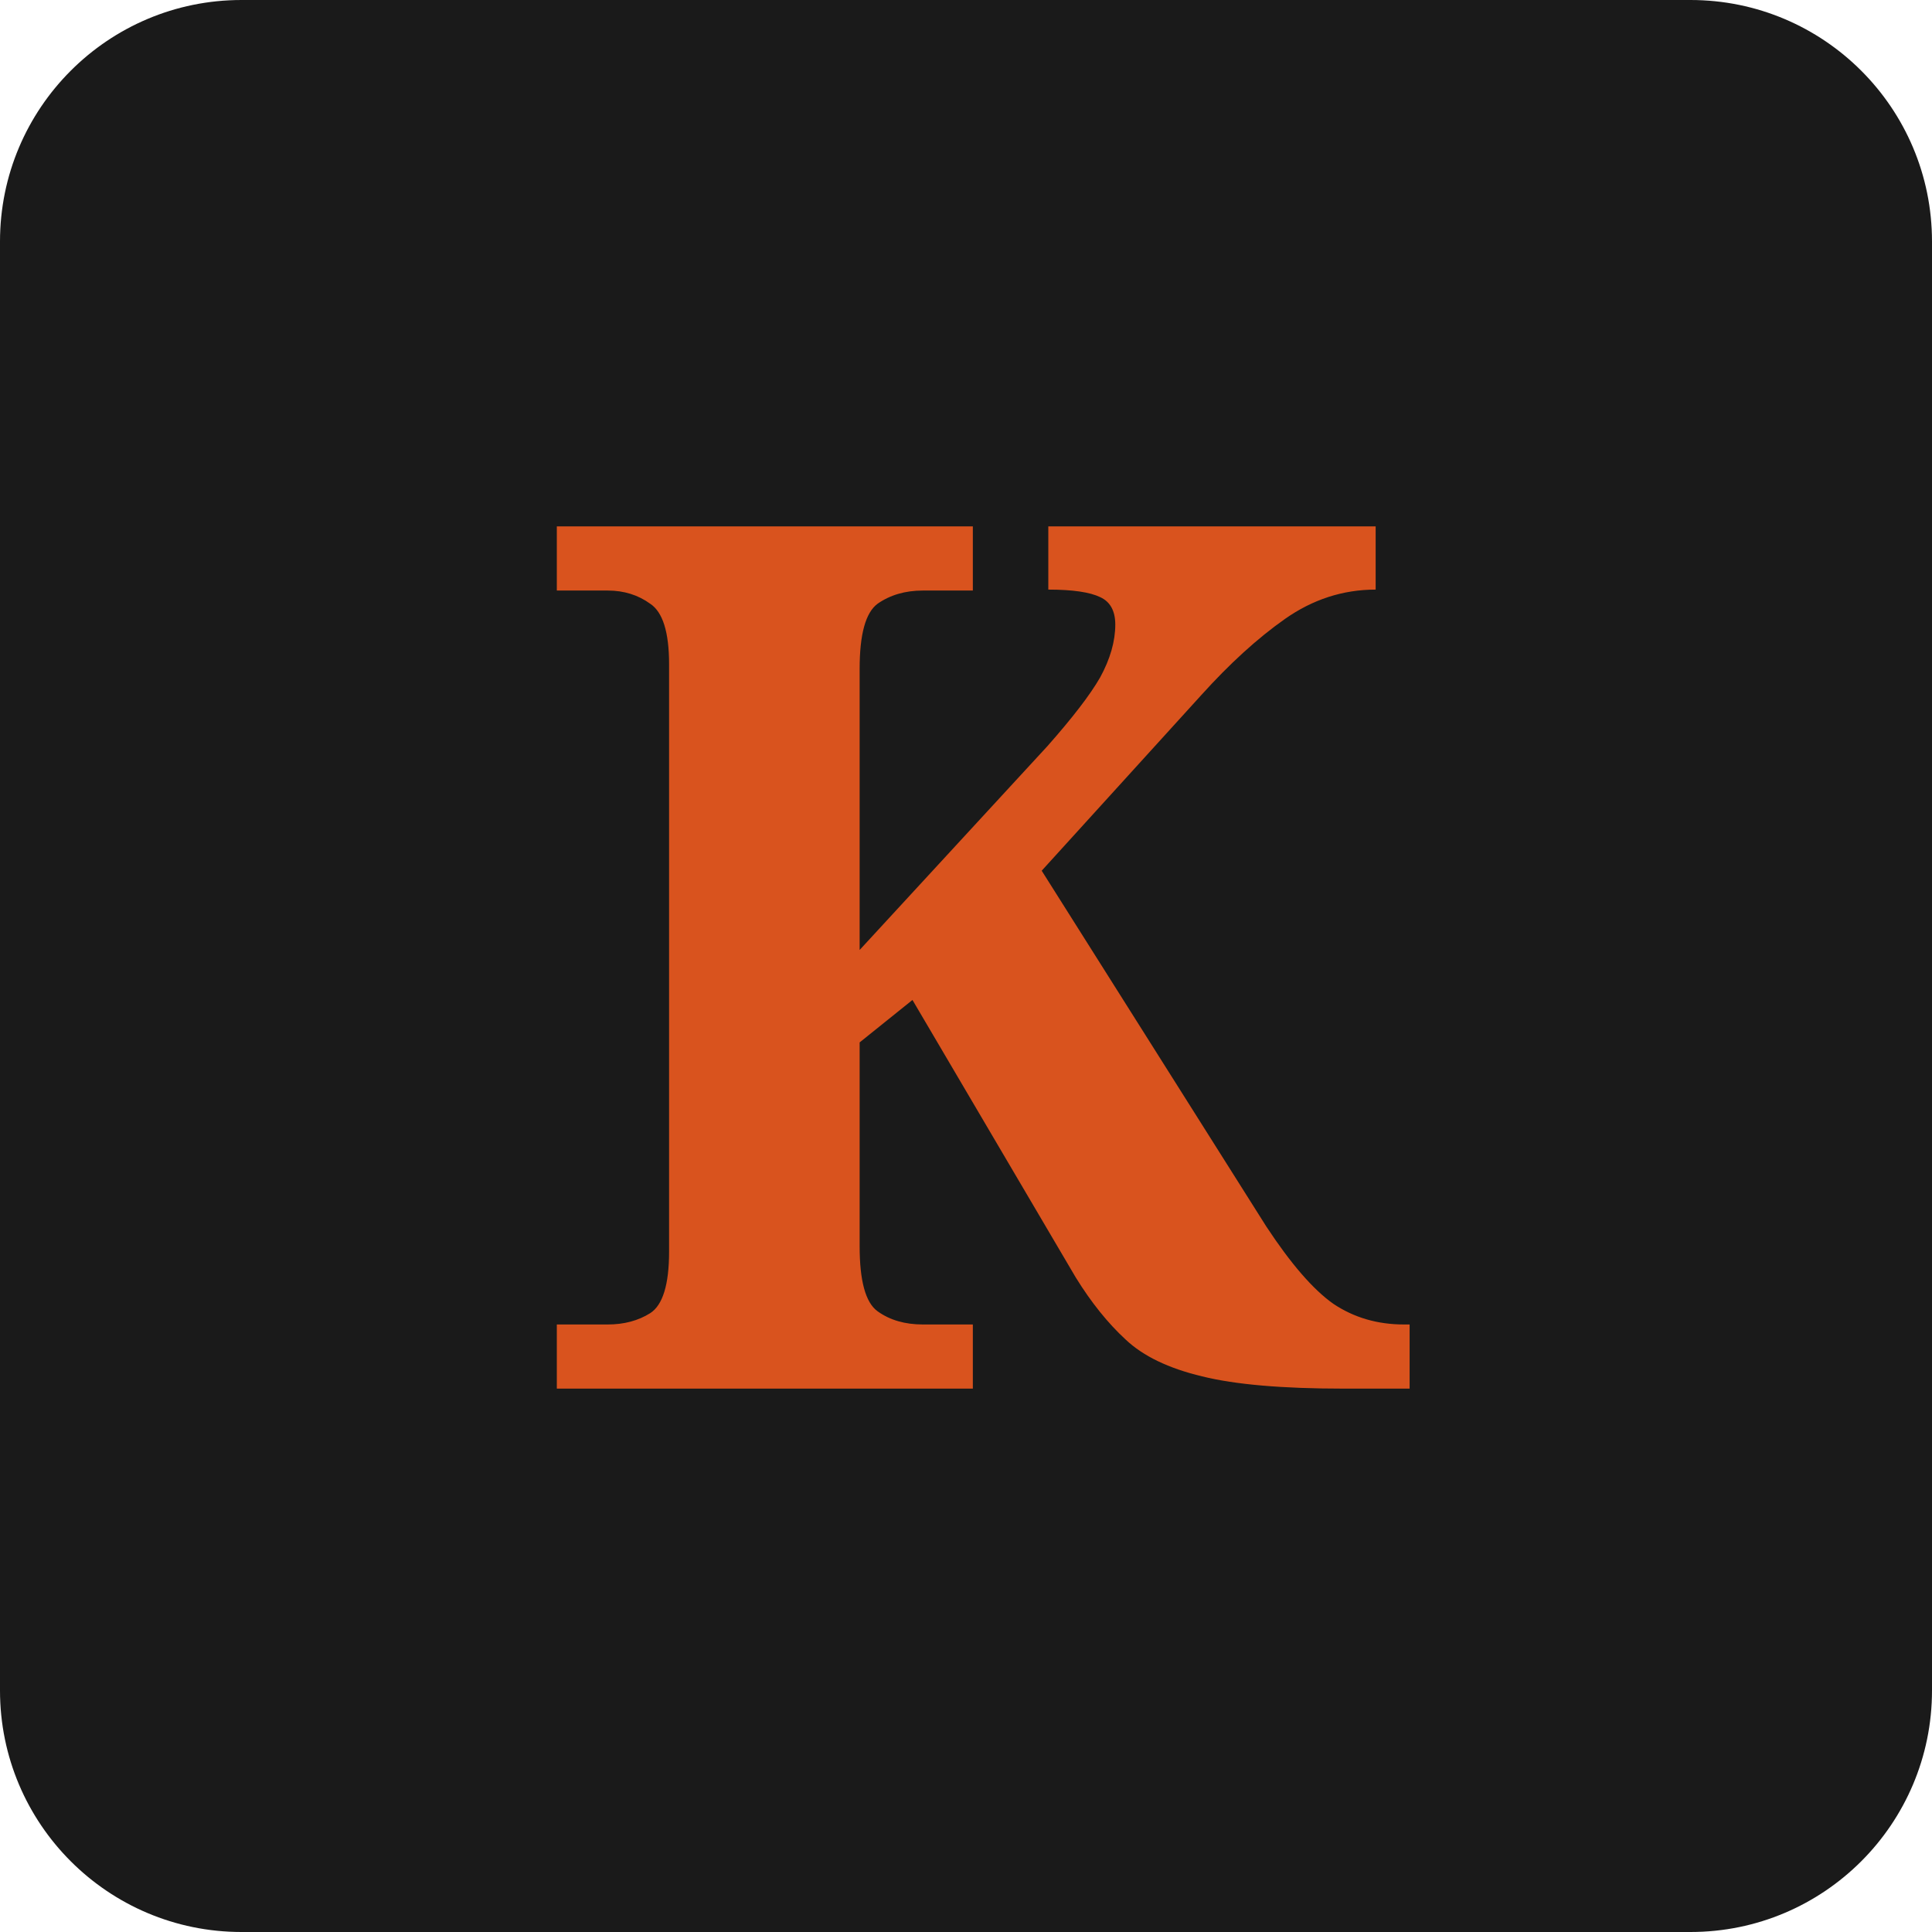
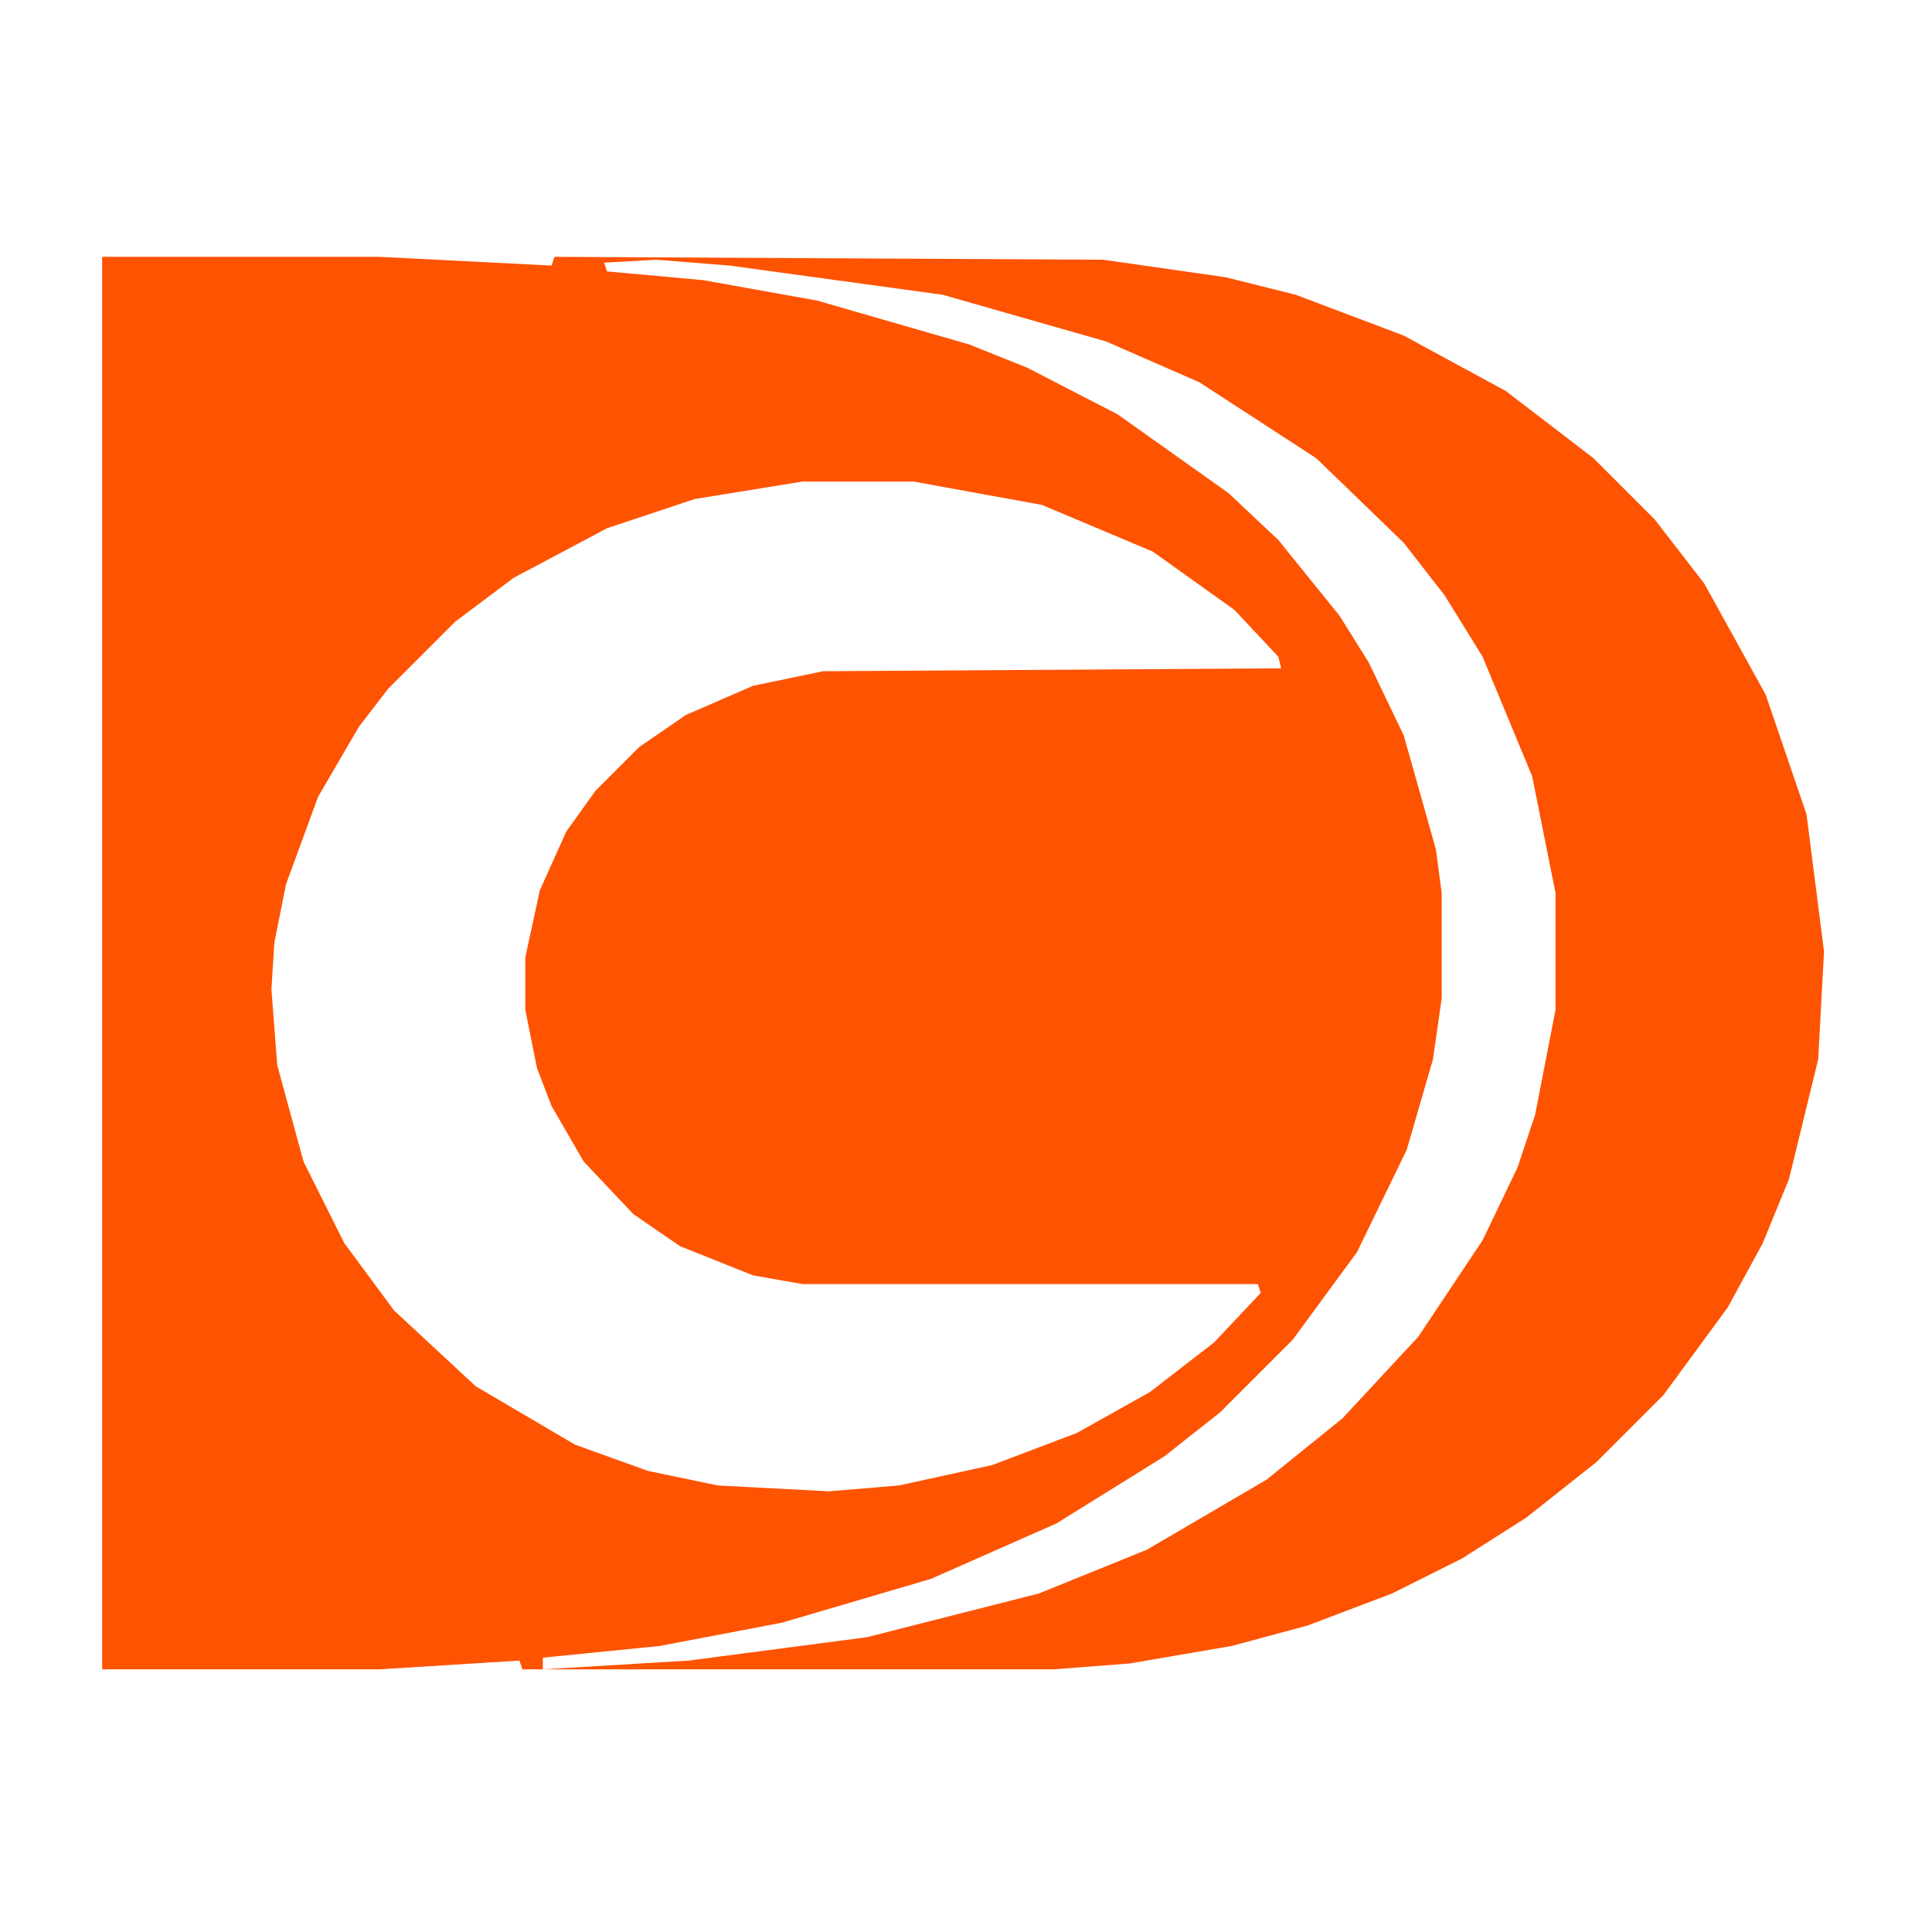
- <svg xmlns="http://www.w3.org/2000/svg" viewBox="0 0 32 32">
-   <rect width="32" height="32" rx="4" fill="#1A1A1A" />
-   <text x="16" y="23" font-family="Georgia,serif" font-size="20" font-weight="700" text-anchor="middle" fill="#D9531E">K</text>
+ <svg xmlns="http://www.w3.org/2000/svg" viewBox="0 0 662 662">
+   <path fill="#FE5301" fill-rule="evenodd" d="M35 88 35 572 130 572 178 569 179 572 361 572 387 570 422 564 448 557 477 546 501 534 523 520 547 501 570 478 592 448 604 426 613 404 623 363 625 326 619 279 605 238 584 200 567 178 546 157 516 134 481 115 444 101 420 95 378 89 190 88 189 91 130 88ZM313 165 357 173 395 189 423 209 438 225 439 229 282 230 258 235 235 245 219 256 204 271 194 285 185 305 180 328 180 346 184 366 189 379 200 398 217 416 233 427 258 437 275 440 431 440 432 443 416 460 394 477 369 491 340 502 308 509 284 511 246 509 222 504 197 495 163 475 135 449 118 426 104 398 95 365 93 339 94 323 98 303 109 273 123 249 133 236 156 213 176 198 208 181 238 171 275 165ZM411 131 451 157 481 186 495 204 508 225 525 266 533 306 533 346 526 382 520 400 508 425 486 458 460 486 434 507 393 531 356 546 297 561 236 569 186 572 186 568 226 564 268 556 319 541 362 522 399 499 418 484 443 459 465 429 482 394 491 363 494 342 494 306 492 291 481 252 469 227 459 211 438 185 421 169 383 142 352 126 332 118 280 103 241 96 208 93 207 90 225 89 250 91 323 101 379 117Z" />
</svg>
